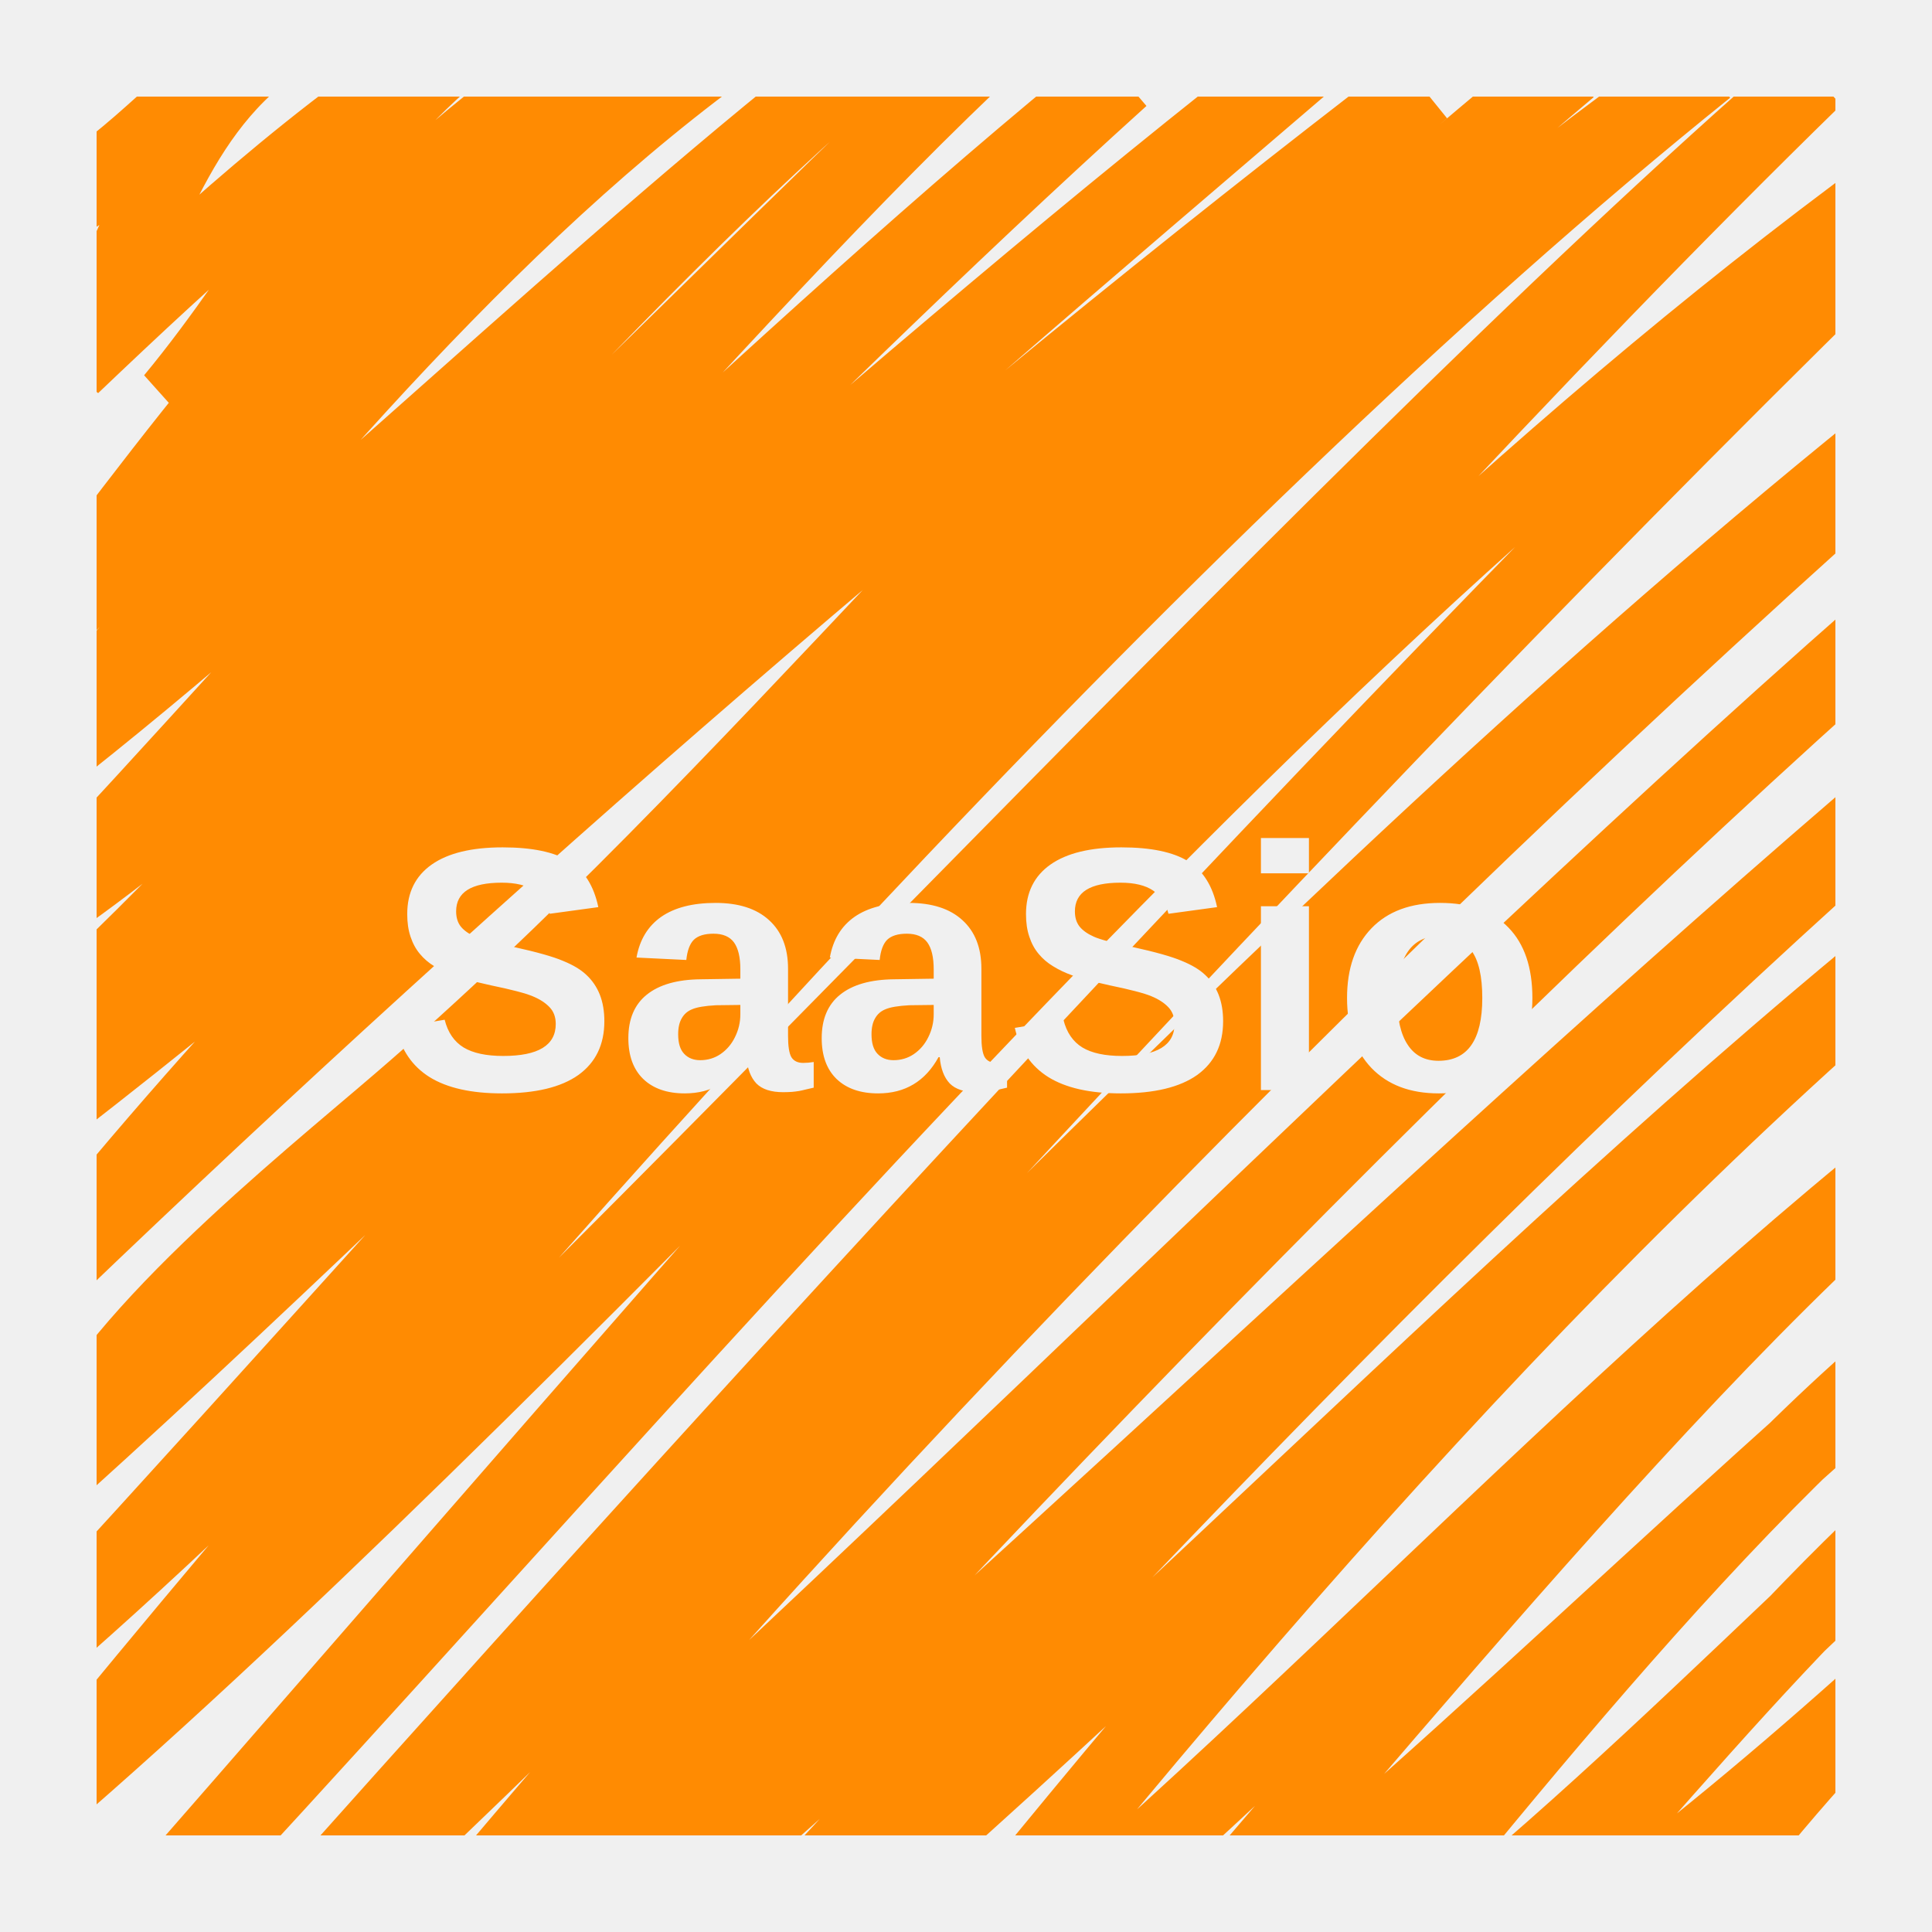
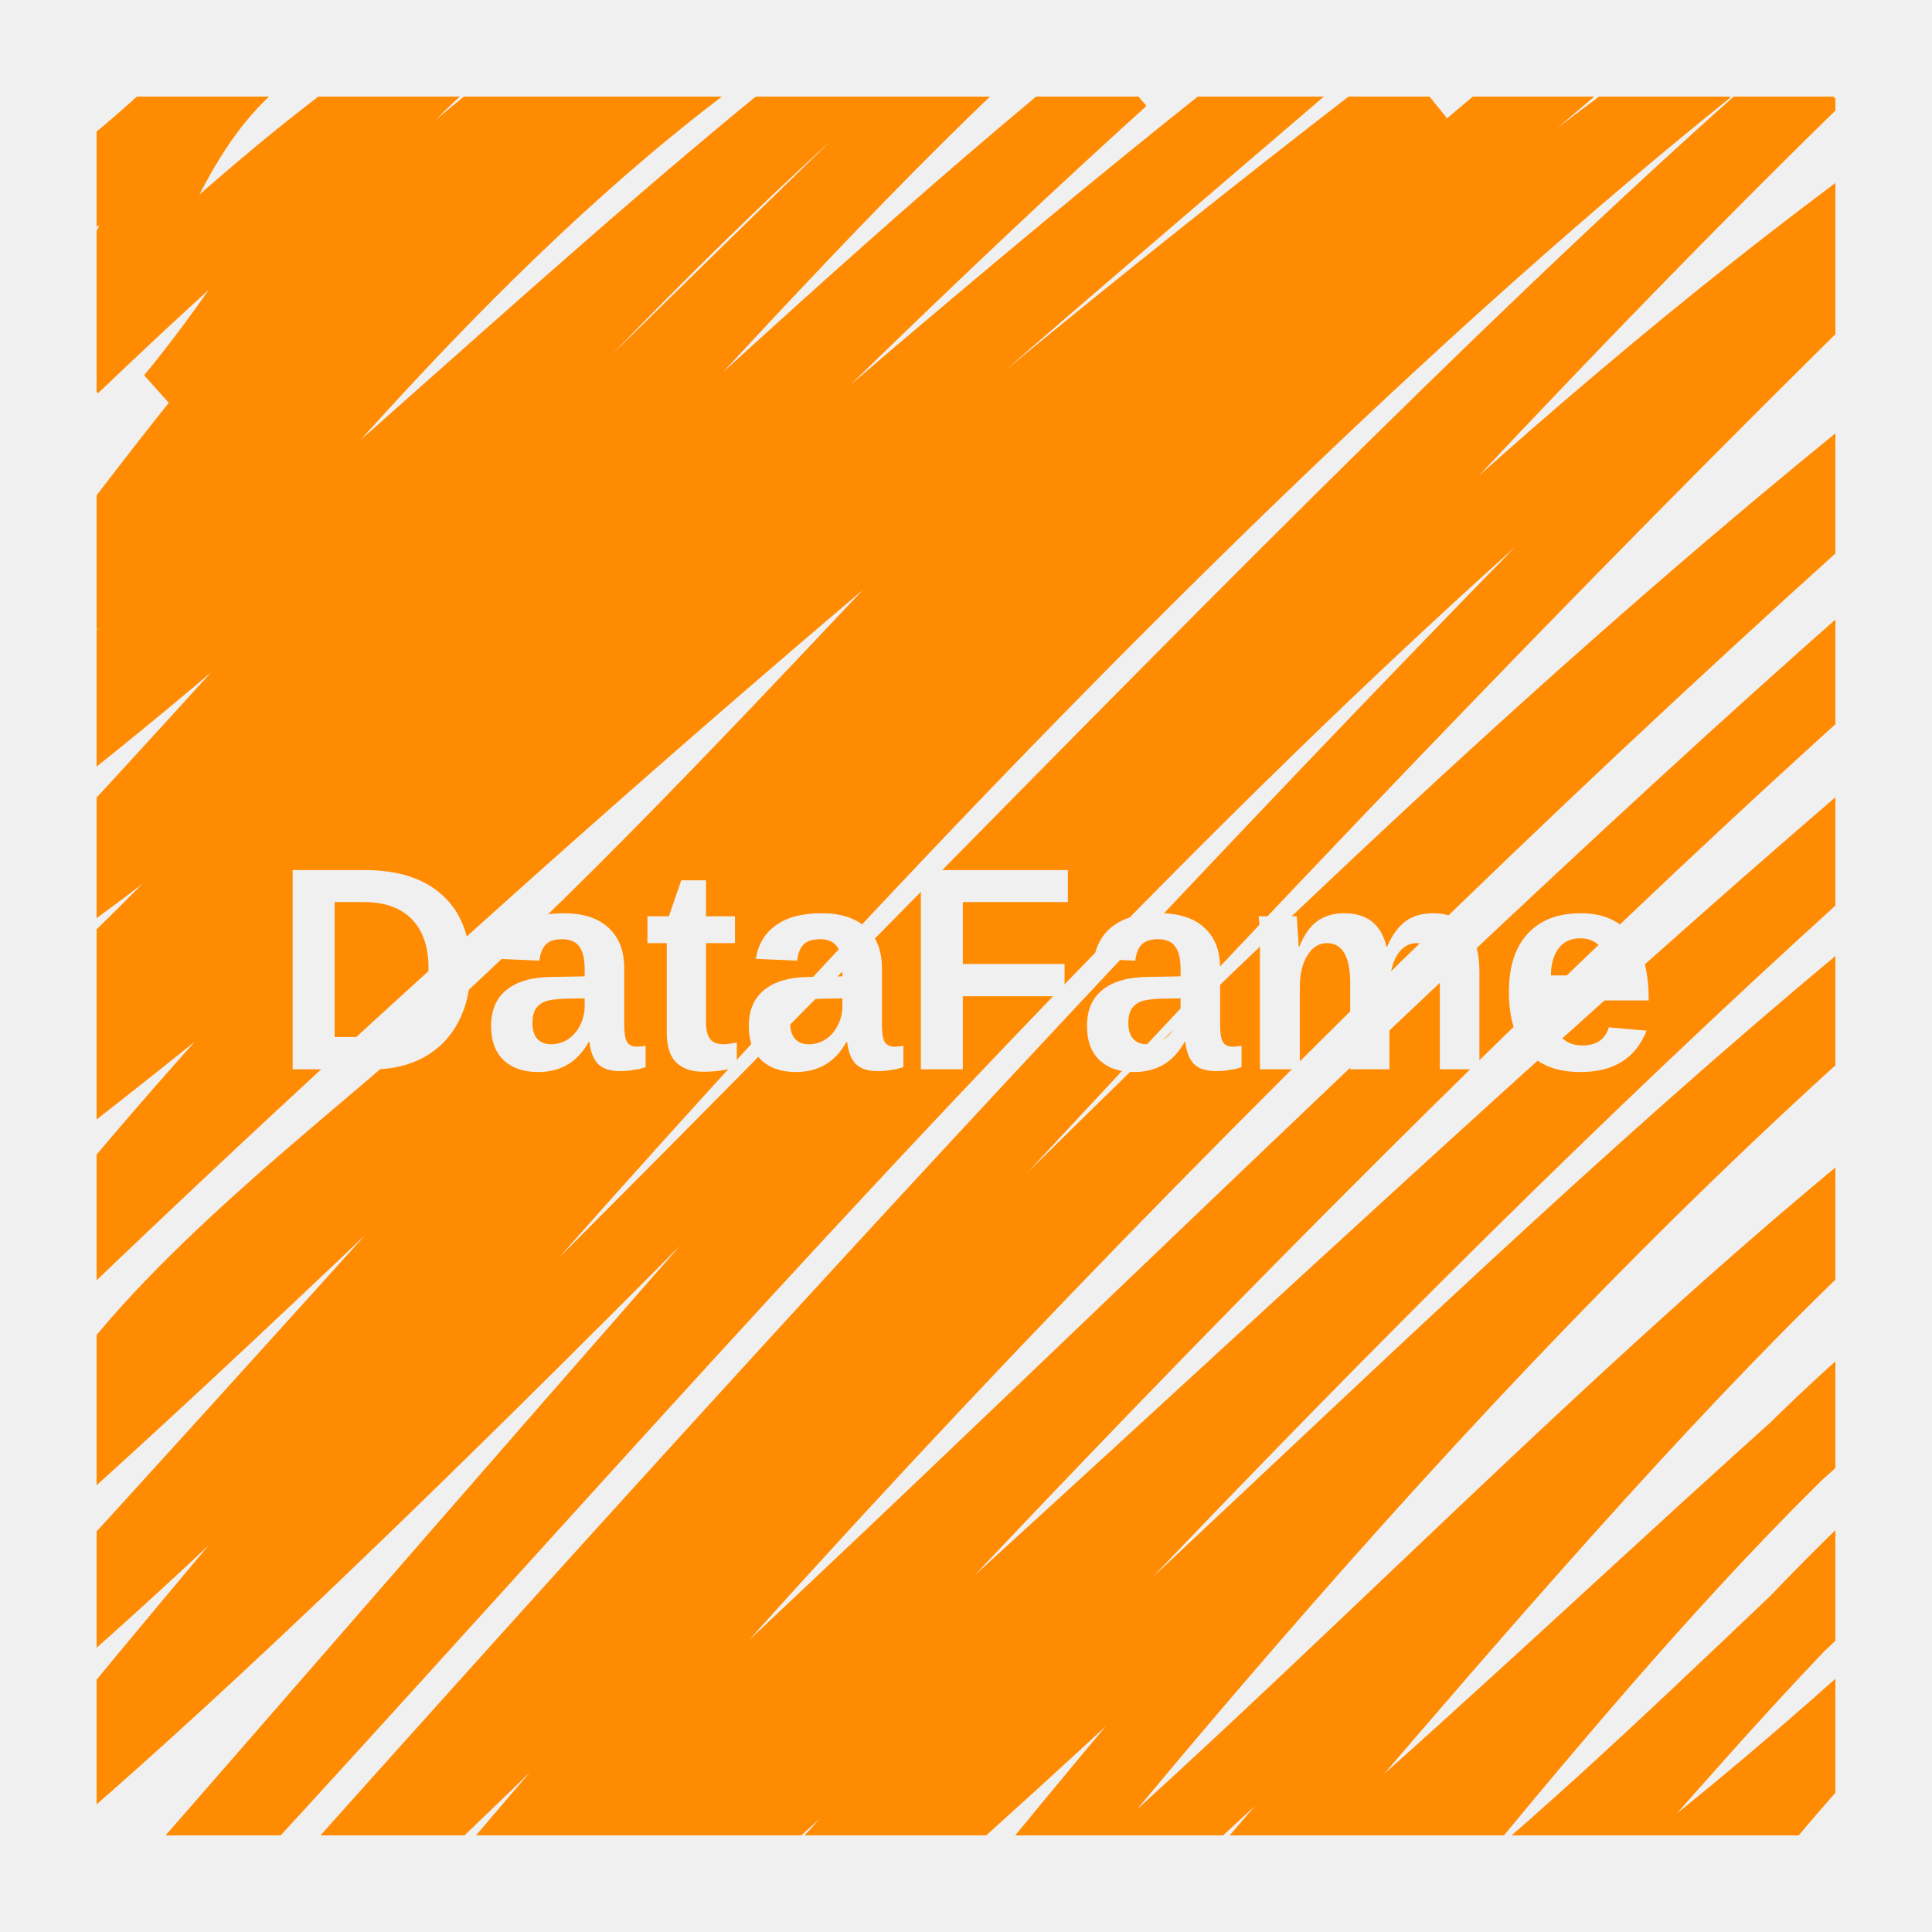
<svg xmlns="http://www.w3.org/2000/svg" style="margin: auto; background: rgb(241, 242, 243); display: block;" width="207px" height="207px" viewBox="0 0 100 100" preserveAspectRatio="xMidYMid">
  <defs>
    <mask id="ldio-mdbj4o9ilq-mask">
      <rect x="5%" y="5%" width="90%" height="90%" fill="#fff" />
-       <text dy="0.01em" x="50%" y="50%" text-anchor="middle" dominant-baseline="central" font-weight="900" font-size="18" font-family="arial">SaaSio</text>
+       <text dy="0.01em" x="50%" y="50%" text-anchor="middle" dominant-baseline="central" font-weight="900" font-size="15" font-family="arial">DataFame</text>
    </mask>
  </defs>
  <g>
    <path mask="url(#ldio-mdbj4o9ilq-mask)" fill="none" stroke="#ff8b02" stroke-width="4" d="M2.7 10.8c5.2-3 6.3-5.7 11.5-8.6c-5.7 4-6.8 10.8-10.5 16.7c6.3-6 12.9-12.1 20.3-16.7 c-6.5 5.2-9.7 12.1-15 18.5c7.3-4.8 13.1-12.3 20.4-17.2c-11.2 7.6-18.9 18.2-27.1 29C13.4 21.2 23.8 11.4 37.1 2.7 C24.1 12.3 12.2 26.9 2 39.5c14.1-11 29-25.8 43.2-36.8c-13.8 11.7-30.1 30.8-42.5 44C17.2 36.6 38.5 13.9 51.5 2 C37.1 15.4 17.7 39.1 3.3 52.5C21 38.1 40.3 18.3 58 4C39.3 20.9 21.3 40.3 2.7 57.2C24.9 40 45.7 20.1 67.9 2.9 C44.8 22.7 21.8 41.9 2.7 65.7C24.7 44.6 49.3 23.2 73.6 4.6C55.8 19.8 38.4 41.9 20.7 57.1c-5 4.3-15.4 12.6-17.6 18.8 C25.6 55.6 57.6 22.6 81.2 3.5C54.8 25.7 26.4 59 3.1 84.3c28-24.7 54.5-59.6 85.2-80.8C59.8 26.4 26.3 64 3.1 92.4 C29.4 69.5 67.6 26.8 93.9 4C65.5 31.7 28.5 75.4 2.3 105.2C33.8 72 66.9 30.4 104.9 4.9c-31.3 29.8-66 68-95 100.6 C42 76.3 70.8 43 105.4 16.8c-29.8 25.7-63.3 59.3-87.9 90c25.8-22 59-56.5 84.9-78.5c-25 21.4-56 53.8-77.7 78.5 c25-20.7 53.8-49.4 78.8-70.1c-25.2 21.6-49.3 47.4-71.7 72c24.7-19.4 46.9-44.2 71.7-63.5C81.4 63.1 61.6 86.6 44 108.8 c20-15.2 38.4-36.5 58.4-51.7c-14.6 11.1-34.8 37-47.2 50.6c13.6-9.1 34.1-30.2 46.9-40.4C90 75.8 74.8 95.7 65.4 107.1 c12.8-7.4 27.7-23.9 38.9-33.4c-12 9.3-20.8 21.8-31.6 32.6c11-6.6 21.6-15.8 30.9-24.6c-8 6.3-16.2 16.6-21.8 25.2 c8.8-5.6 17.8-10.3 21.4-15.9c-1.3 4.1-4.8 9.2-10.1 15.2c3.1-0.4 7.7-0.6 10.8-1">
      <animate attributeName="stroke-dasharray" repeatCount="indefinite" dur="1.19s" calcMode="spline" values="0 0 0 3390;0 0 3390 0;0 3390 3390 0" keyTimes="0;0.5;1" keySplines="0.7 0 0.3 1;0.7 0 0.3 1" />
    </path>
  </g>
</svg>
